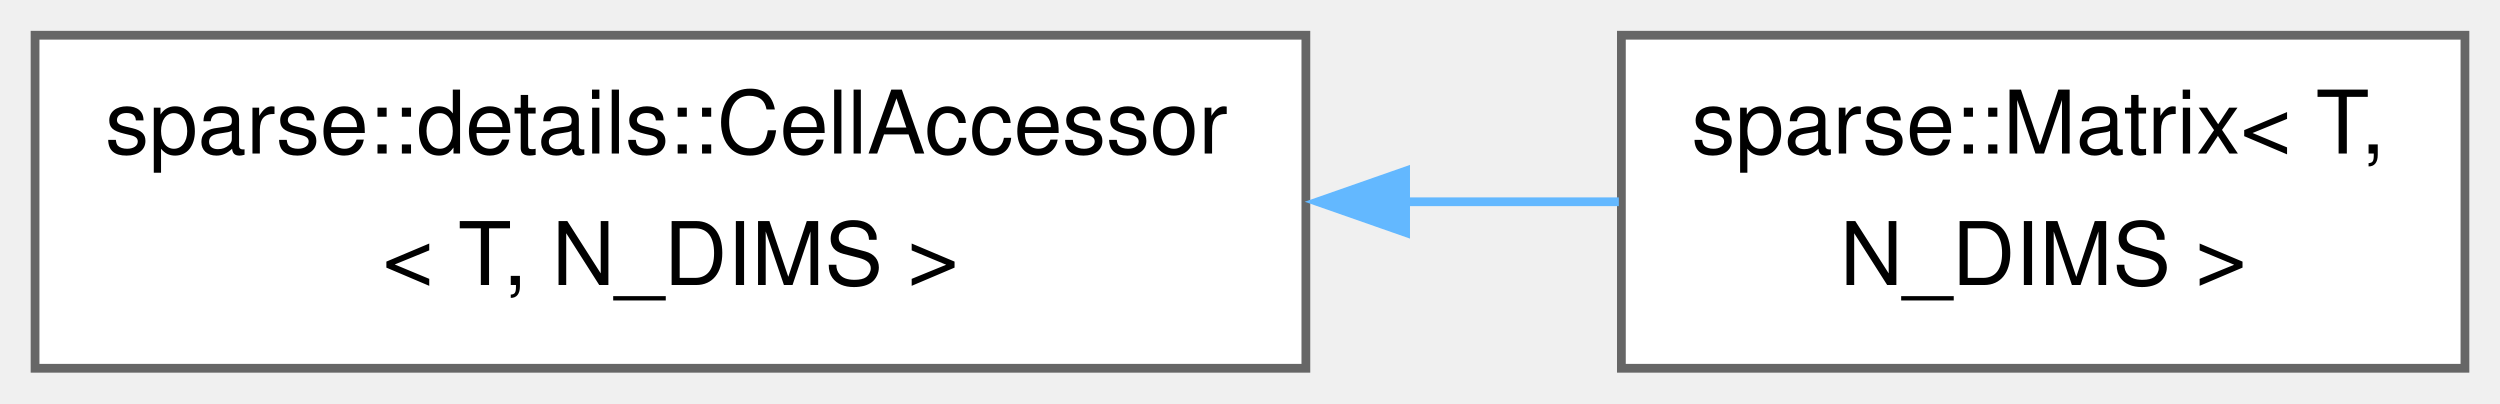
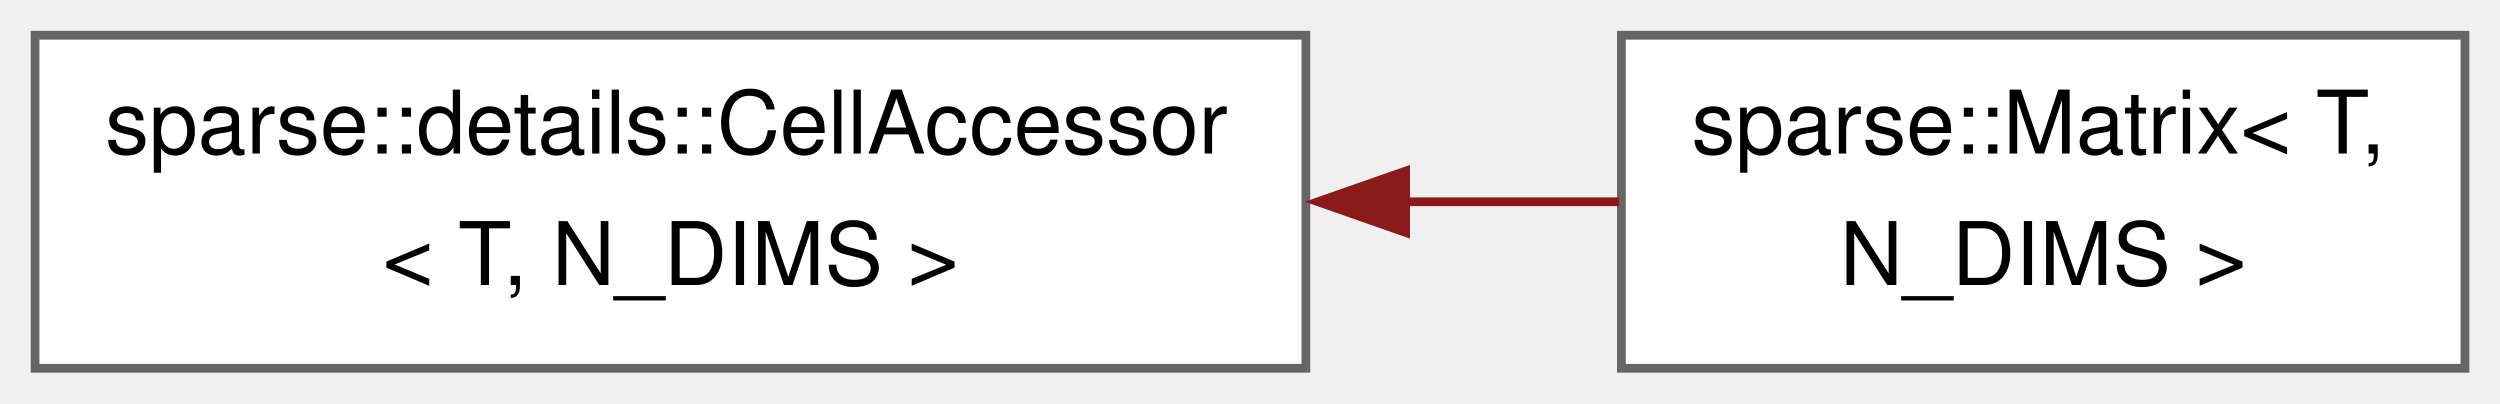
<svg xmlns="http://www.w3.org/2000/svg" xmlns:xlink="http://www.w3.org/1999/xlink" width="285pt" height="46pt" viewBox="0.00 0.00 285.25 46.00">
  <g id="graph0" class="graph" transform="scale(1 1) rotate(0) translate(4 42)">
    <g id="Node000000" class="node">
      <g id="a_Node000000">
        <a xlink:href="structsparse_1_1details_1_1CellAccessor.html" target="_top" xlink:title=" ">
          <polygon fill="white" stroke="#666666" points="145,-38 0,-38 0,0 145,0 145,-38" />
          <text text-anchor="start" x="8" y="-24.5" font-family="Helvetica,sans-Serif" font-size="10.00">sparse::details::CellAccessor</text>
          <text text-anchor="middle" x="72.5" y="-9.5" font-family="Helvetica,sans-Serif" font-size="10.00">&lt; T, N_DIMS &gt;</text>
        </a>
      </g>
    </g>
    <g id="Node000001" class="node">
      <g id="a_Node000001">
        <a xlink:href="structsparse_1_1Matrix.html" target="_top" xlink:title="sparse matrix with N_DIMS &quot;infinite&quot; dimensions">
          <polygon fill="white" stroke="#666666" points="277.25,-38 181,-38 181,0 277.25,0 277.25,-38" />
          <text text-anchor="start" x="189" y="-24.5" font-family="Helvetica,sans-Serif" font-size="10.00">sparse::Matrix&lt; T,</text>
          <text text-anchor="middle" x="229.12" y="-9.5" font-family="Helvetica,sans-Serif" font-size="10.00"> N_DIMS &gt;</text>
        </a>
      </g>
    </g>
    <g id="edge1_Node000000_Node000001" class="edge">
      <g id="a_edge1_Node000000_Node000001">
        <a xlink:title=" ">
-           <path fill="none" stroke="#63b8ff" d="M156.35,-19C164.69,-19 172.94,-19 180.71,-19" />
-           <polygon fill="#63b8ff" stroke="#63b8ff" points="156.38,-15.5 146.38,-19 156.38,-22.5 156.38,-15.5" />
+           <path fill="none" stroke="#8b1a1a" d="M156.35,-19C164.69,-19 172.94,-19 180.71,-19" />
+           <polygon fill="#8b1a1a" stroke="#8b1a1a" points="156.38,-15.5 146.38,-19 156.38,-22.5 156.38,-15.5" />
        </a>
      </g>
    </g>
  </g>
</svg>
